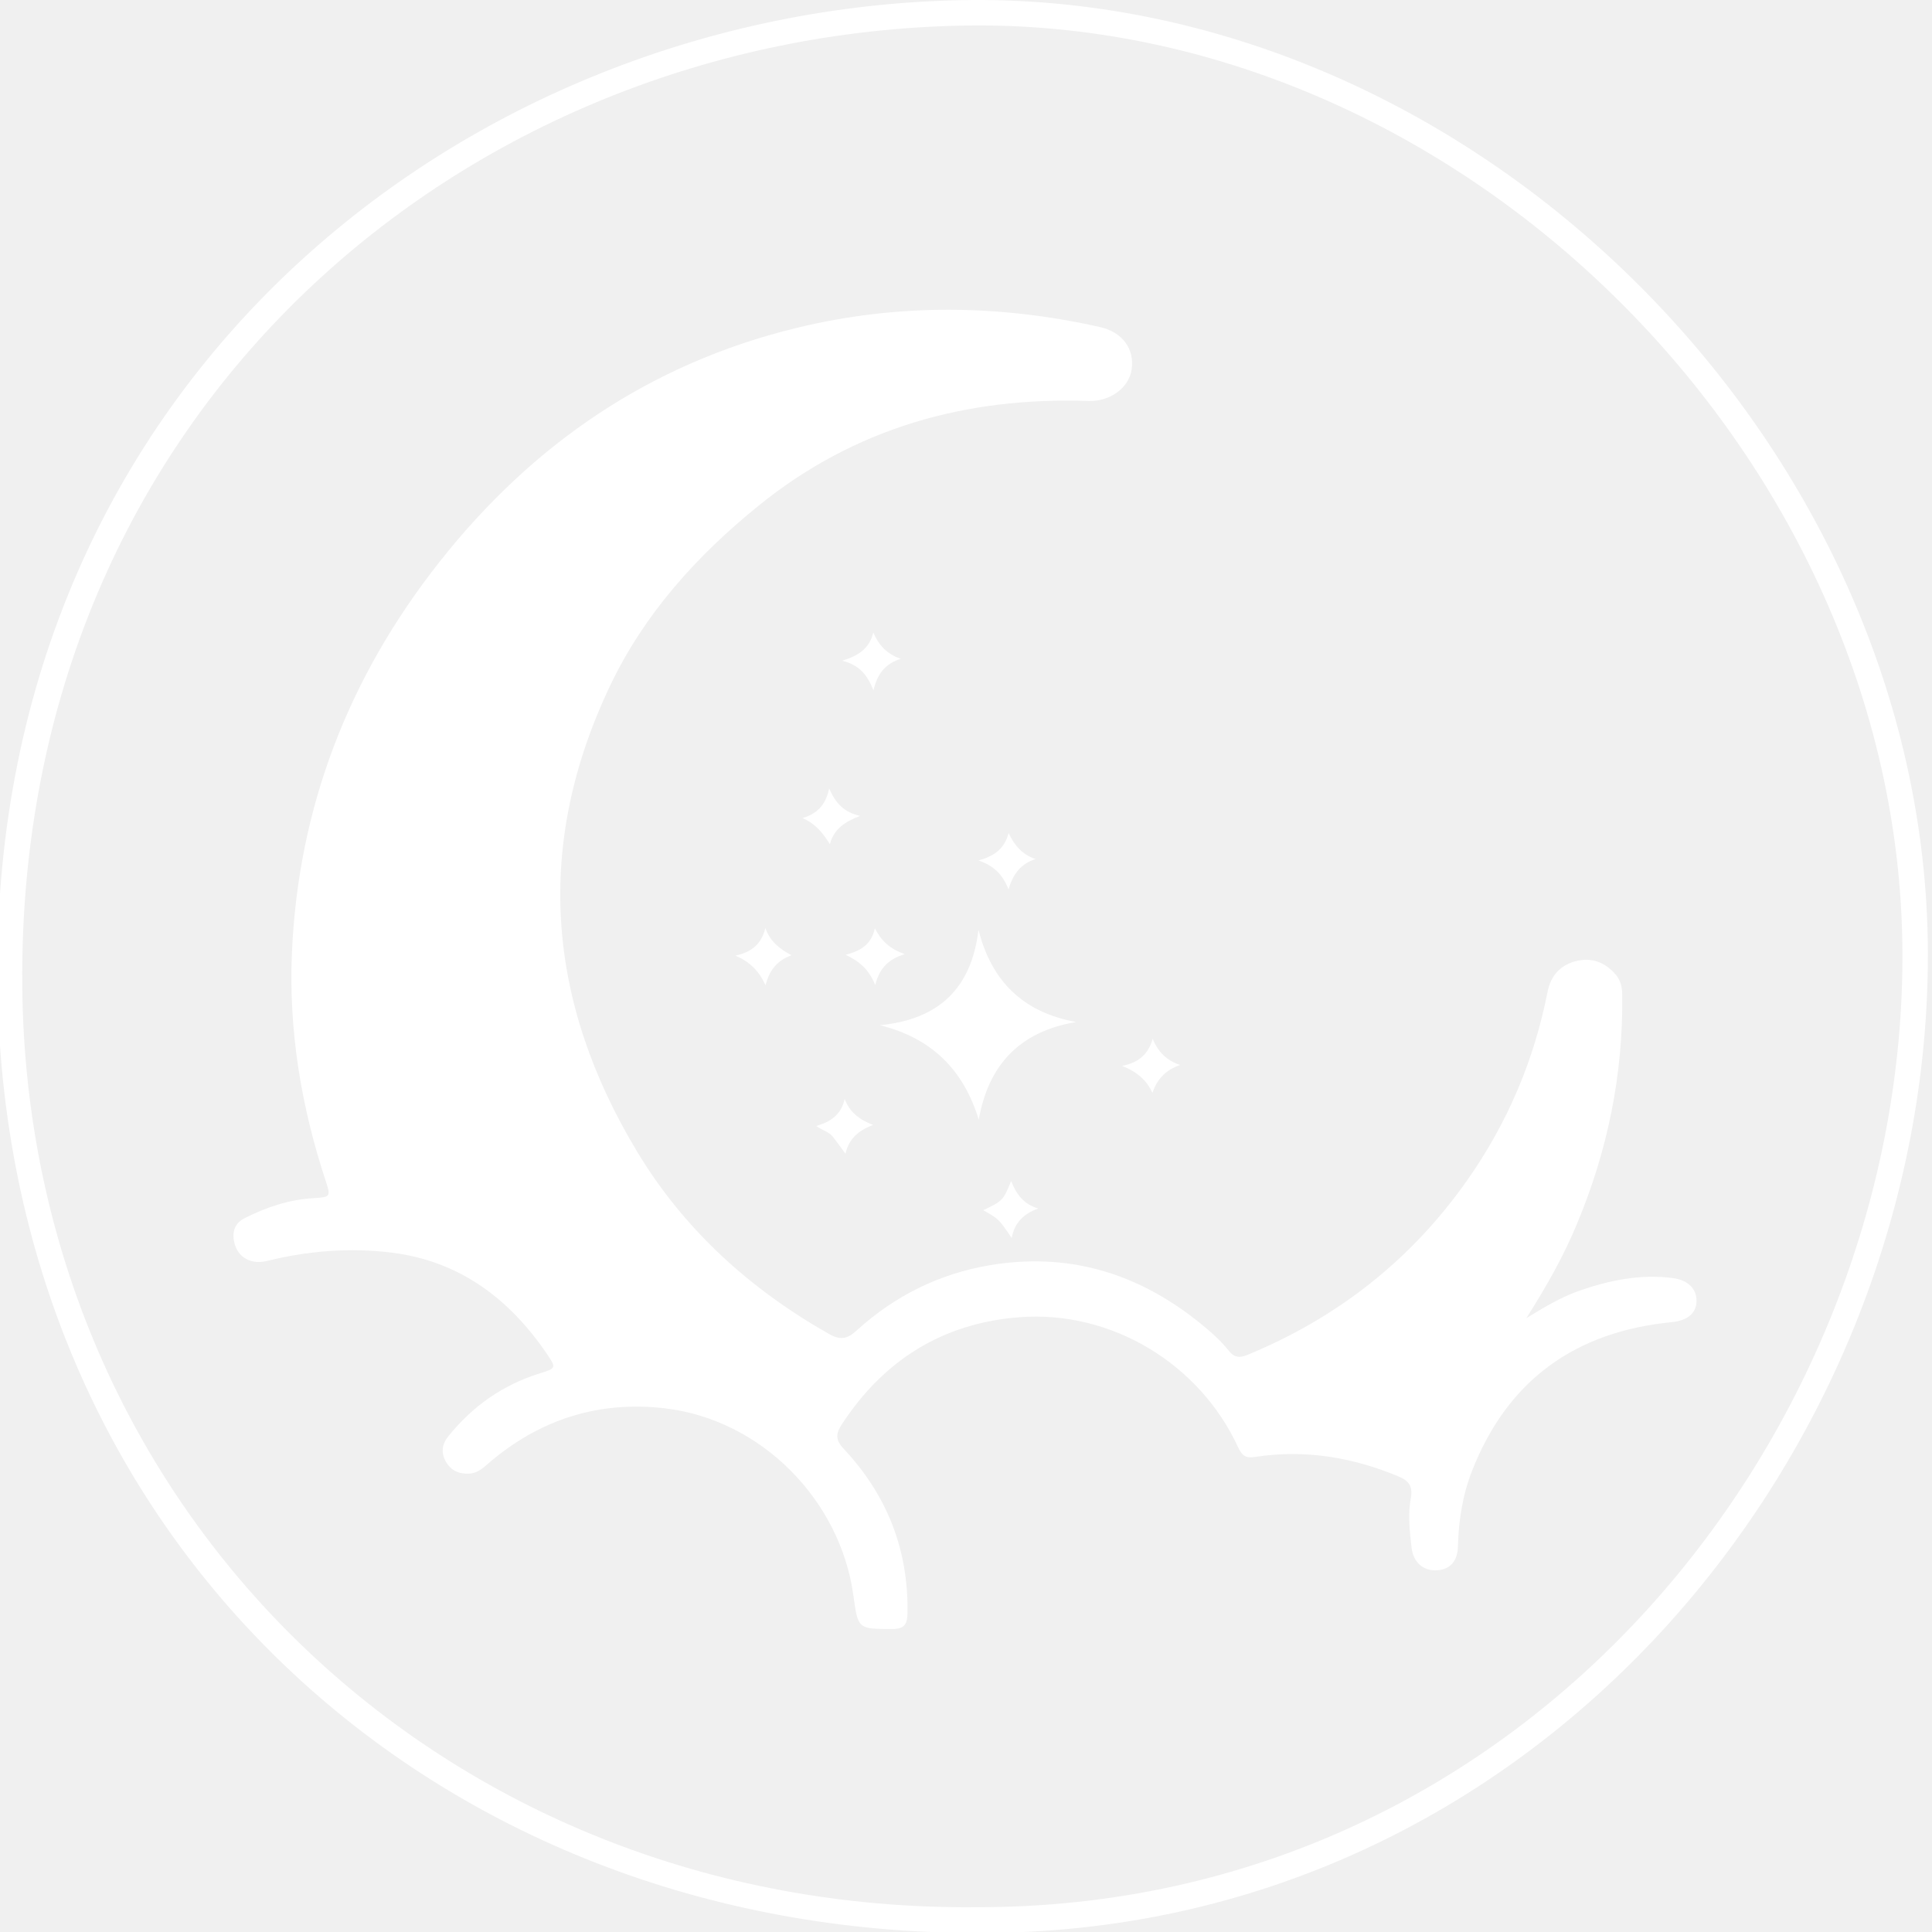
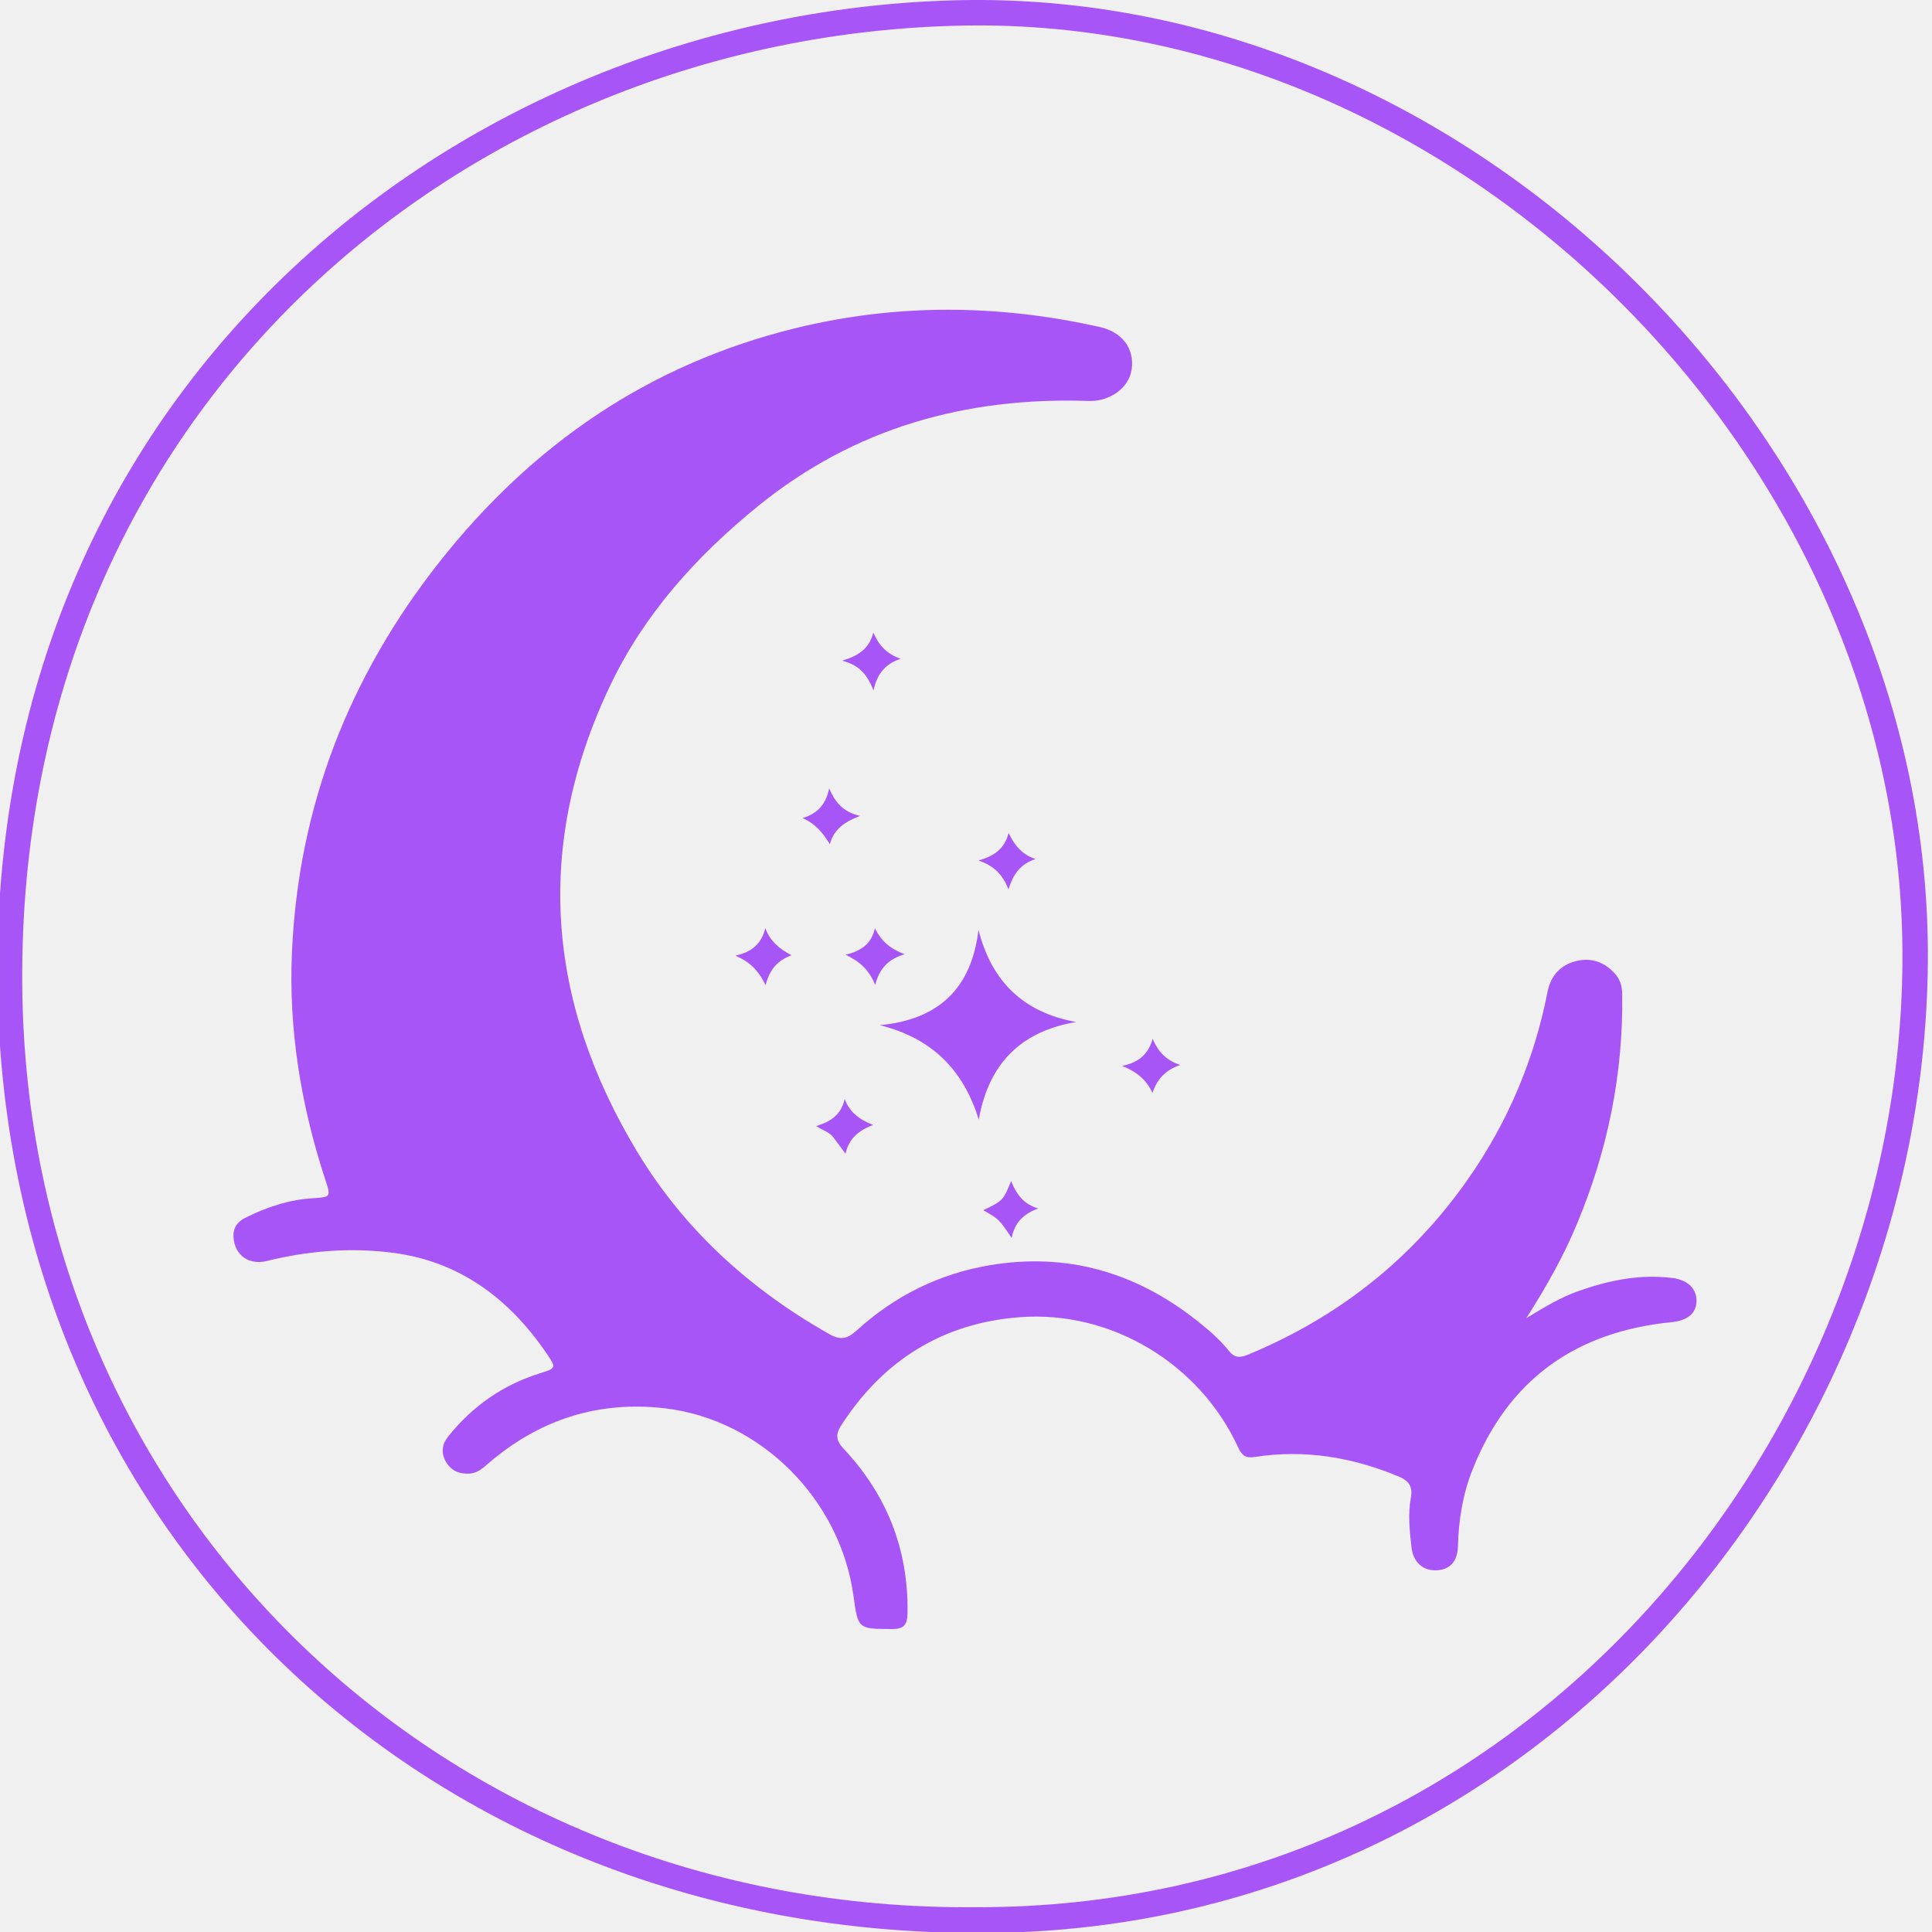
<svg xmlns="http://www.w3.org/2000/svg" width="32" height="32" viewBox="148 77 309 309" fill="none">
-   <path d="M304.519 386.151C217.379 386.291 148.109 323.011 147.579 233.201C147.019 137.531 222.869 78.691 301.489 77.031C383.479 75.291 456.009 148.071 456.339 229.121C456.669 309.201 393.459 386.391 304.519 386.151ZM304.039 382.031C392.489 382.281 452.799 305.681 452.269 228.961C451.729 149.721 380.999 79.651 302.129 81.091C222.459 82.541 150.849 142.491 151.559 234.511C152.199 318.341 218.839 382.761 304.039 382.031Z" fill="white" />
-   <path d="M392.12 287.827C395.14 285.971 397.701 284.459 400.518 283.466C405.386 281.76 410.35 280.74 415.544 281.408C417.955 281.725 419.39 283.131 419.337 285.136C419.293 287.071 417.859 288.214 415.385 288.46C399.999 289.972 389.172 297.675 383.468 312.165C381.936 316.051 381.285 320.149 381.179 324.325C381.118 326.682 379.938 328.027 377.817 328.15C375.59 328.273 374.032 326.849 373.759 324.519C373.451 321.854 373.16 319.181 373.653 316.517C373.97 314.803 373.363 313.835 371.708 313.15C364.296 310.063 356.656 308.78 348.672 310.028C347.246 310.248 346.63 309.791 346.058 308.551C339.905 295.125 325.786 286.561 311.095 287.668C298.833 288.6 289.379 294.492 282.654 304.788C281.703 306.239 281.545 307.232 282.936 308.718C289.828 316.06 293.305 324.8 293.147 334.947C293.12 336.802 292.645 337.549 290.664 337.541C285.233 337.514 285.233 337.593 284.494 332.195C282.381 316.834 269.697 304.049 254.372 302.247C243.677 300.989 234.153 304.067 225.993 311.154C225.113 311.919 224.259 312.64 223.009 312.692C221.389 312.763 220.113 312.182 219.312 310.776C218.502 309.351 218.678 307.98 219.717 306.696C223.59 301.895 228.414 298.501 234.329 296.655C236.987 295.828 236.996 295.784 235.394 293.428C229.391 284.644 221.442 278.691 210.668 277.346C203.978 276.511 197.289 277.047 190.704 278.674C188.178 279.298 186.066 278.137 185.493 275.816C185.08 274.119 185.449 272.668 187.183 271.798C190.643 270.066 194.243 268.852 198.142 268.632C200.871 268.474 200.924 268.386 200.088 265.863C196.179 254.001 194.146 241.832 194.692 229.347C195.713 205.967 203.829 185.19 218.3 166.857C233.141 148.058 251.907 135.177 275.33 129.462C291.483 125.523 307.706 125.664 323.911 129.304C327.485 130.104 329.465 132.759 328.999 136.048C328.576 139.081 325.469 141.244 322.106 141.13C302.521 140.462 284.705 145.412 269.301 157.897C259.46 165.872 251.08 175.14 245.605 186.614C233.396 212.227 235.412 237.225 249.962 261.29C257.479 273.723 267.963 283.193 280.603 290.359C282.513 291.441 283.596 291.08 285.039 289.77C291.087 284.275 298.155 280.749 306.236 279.368C318.621 277.267 329.624 280.476 339.403 288.196C341.26 289.664 343.074 291.203 344.544 293.05C345.45 294.184 346.304 294.193 347.528 293.691C361.955 287.739 373.732 278.48 382.702 265.713C389.101 256.604 393.362 246.572 395.509 235.651C396.011 233.084 397.516 231.378 400.025 230.727C402.534 230.085 404.673 230.868 406.38 232.837C407.181 233.761 407.437 234.816 407.454 236.012C407.63 248.761 405.139 260.974 400.227 272.721C398.106 277.847 395.395 282.665 392.12 287.827Z" fill="white" />
-   <path d="M304.54 256.079C302.077 248.021 296.931 242.999 288.715 240.967C298.084 240.078 303.37 235.135 304.496 225.714C306.581 233.947 311.639 238.926 320.119 240.456C311.146 241.969 306.106 247.23 304.54 256.079Z" fill="white" />
-   <path d="M274.597 229.778C272.372 230.613 271.096 232.021 270.445 234.58C269.354 232.249 267.929 230.833 265.616 229.839C268.316 229.267 269.803 227.895 270.41 225.432C271.175 227.596 272.732 228.801 274.597 229.778Z" fill="white" />
-   <path d="M287.924 225.467C288.918 227.42 290.281 228.766 292.709 229.602C290.044 230.42 288.663 231.88 287.977 234.537C286.974 232.047 285.461 230.763 283.244 229.698C285.804 229.083 287.414 227.895 287.924 225.467Z" fill="white" />
-   <path d="M280.728 212.018C279.602 210.214 278.432 208.745 276.356 207.839C278.591 207.171 280.051 205.843 280.614 203.098C281.652 205.464 282.91 206.872 285.566 207.496C283.042 208.446 281.344 209.66 280.728 212.018Z" fill="white" />
-   <path d="M282.69 182.673C285.434 181.846 287.053 180.65 287.677 178.169C288.539 180.175 289.841 181.617 292.058 182.365C289.753 183.121 288.355 184.546 287.704 187.414C286.71 184.925 285.443 183.359 282.69 182.673Z" fill="white" />
-   <path d="M313.627 214.393C311.252 215.167 310.029 216.777 309.299 219.248C308.384 216.926 307.047 215.492 304.487 214.621C307.1 213.9 308.692 212.686 309.308 210.232C310.24 212.158 311.454 213.689 313.627 214.393Z" fill="white" />
-   <path d="M332.328 251.786C331.396 249.842 330.032 248.505 327.464 247.476C330.305 246.904 331.668 245.488 332.363 243.139C333.199 245.224 334.598 246.632 336.762 247.326C334.483 248.101 333.085 249.534 332.328 251.786Z" fill="white" />
-   <path d="M305.262 270.558C308.393 269.054 308.437 269.01 309.721 265.896C310.575 268.086 311.789 269.617 314.049 270.285C311.762 271.112 310.258 272.519 309.809 275.009C307.769 271.983 307.769 271.983 305.262 270.558Z" fill="white" />
-   <path d="M283.095 252.763C283.904 254.891 285.434 256.07 287.633 256.915C285.329 257.812 283.763 259.096 283.226 261.533C282.408 260.416 281.828 259.598 281.203 258.806C280.596 258.032 279.594 257.812 278.556 257.091C280.913 256.404 282.576 255.208 283.095 252.763Z" fill="white" />
+   <path d="M304.519 386.151C217.379 386.291 148.109 323.011 147.579 233.201C147.019 137.531 222.869 78.691 301.489 77.031C383.479 75.291 456.009 148.071 456.339 229.121C456.669 309.201 393.459 386.391 304.519 386.151ZM304.039 382.031C392.489 382.281 452.799 305.681 452.269 228.961C451.729 149.721 380.999 79.651 302.129 81.091C222.459 82.541 150.849 142.491 151.559 234.511C152.199 318.341 218.839 382.761 304.039 382.031Z" fill="#A855F7" />
+   <path d="M392.12 287.827C395.14 285.971 397.701 284.459 400.518 283.466C405.386 281.76 410.35 280.74 415.544 281.408C417.955 281.725 419.39 283.131 419.337 285.136C419.293 287.071 417.859 288.214 415.385 288.46C399.999 289.972 389.172 297.675 383.468 312.165C381.936 316.051 381.285 320.149 381.179 324.325C381.118 326.682 379.938 328.027 377.817 328.15C375.59 328.273 374.032 326.849 373.759 324.519C373.451 321.854 373.16 319.181 373.653 316.517C373.97 314.803 373.363 313.835 371.708 313.15C364.296 310.063 356.656 308.78 348.672 310.028C347.246 310.248 346.63 309.791 346.058 308.551C339.905 295.125 325.786 286.561 311.095 287.668C298.833 288.6 289.379 294.492 282.654 304.788C281.703 306.239 281.545 307.232 282.936 308.718C289.828 316.06 293.305 324.8 293.147 334.947C293.12 336.802 292.645 337.549 290.664 337.541C285.233 337.514 285.233 337.593 284.494 332.195C282.381 316.834 269.697 304.049 254.372 302.247C243.677 300.989 234.153 304.067 225.993 311.154C225.113 311.919 224.259 312.64 223.009 312.692C221.389 312.763 220.113 312.182 219.312 310.776C218.502 309.351 218.678 307.98 219.717 306.696C223.59 301.895 228.414 298.501 234.329 296.655C236.987 295.828 236.996 295.784 235.394 293.428C229.391 284.644 221.442 278.691 210.668 277.346C203.978 276.511 197.289 277.047 190.704 278.674C188.178 279.298 186.066 278.137 185.493 275.816C185.08 274.119 185.449 272.668 187.183 271.798C190.643 270.066 194.243 268.852 198.142 268.632C200.871 268.474 200.924 268.386 200.088 265.863C196.179 254.001 194.146 241.832 194.692 229.347C195.713 205.967 203.829 185.19 218.3 166.857C233.141 148.058 251.907 135.177 275.33 129.462C291.483 125.523 307.706 125.664 323.911 129.304C327.485 130.104 329.465 132.759 328.999 136.048C328.576 139.081 325.469 141.244 322.106 141.13C302.521 140.462 284.705 145.412 269.301 157.897C259.46 165.872 251.08 175.14 245.605 186.614C233.396 212.227 235.412 237.225 249.962 261.29C257.479 273.723 267.963 283.193 280.603 290.359C282.513 291.441 283.596 291.08 285.039 289.77C291.087 284.275 298.155 280.749 306.236 279.368C318.621 277.267 329.624 280.476 339.403 288.196C341.26 289.664 343.074 291.203 344.544 293.05C345.45 294.184 346.304 294.193 347.528 293.691C361.955 287.739 373.732 278.48 382.702 265.713C389.101 256.604 393.362 246.572 395.509 235.651C396.011 233.084 397.516 231.378 400.025 230.727C402.534 230.085 404.673 230.868 406.38 232.837C407.181 233.761 407.437 234.816 407.454 236.012C407.63 248.761 405.139 260.974 400.227 272.721C398.106 277.847 395.395 282.665 392.12 287.827Z" fill="#A855F7" />
+   <path d="M304.54 256.079C302.077 248.021 296.931 242.999 288.715 240.967C298.084 240.078 303.37 235.135 304.496 225.714C306.581 233.947 311.639 238.926 320.119 240.456C311.146 241.969 306.106 247.23 304.54 256.079Z" fill="#A855F7" />
+   <path d="M274.597 229.778C272.372 230.613 271.096 232.021 270.445 234.58C269.354 232.249 267.929 230.833 265.616 229.839C268.316 229.267 269.803 227.895 270.41 225.432C271.175 227.596 272.732 228.801 274.597 229.778Z" fill="#A855F7" />
+   <path d="M287.924 225.467C288.918 227.42 290.281 228.766 292.709 229.602C290.044 230.42 288.663 231.88 287.977 234.537C286.974 232.047 285.461 230.763 283.244 229.698C285.804 229.083 287.414 227.895 287.924 225.467Z" fill="#A855F7" />
+   <path d="M280.728 212.018C279.602 210.214 278.432 208.745 276.356 207.839C278.591 207.171 280.051 205.843 280.614 203.098C281.652 205.464 282.91 206.872 285.566 207.496C283.042 208.446 281.344 209.66 280.728 212.018Z" fill="#A855F7" />
+   <path d="M282.69 182.673C285.434 181.846 287.053 180.65 287.677 178.169C288.539 180.175 289.841 181.617 292.058 182.365C289.753 183.121 288.355 184.546 287.704 187.414C286.71 184.925 285.443 183.359 282.69 182.673Z" fill="#A855F7" />
+   <path d="M313.627 214.393C311.252 215.167 310.029 216.777 309.299 219.248C308.384 216.926 307.047 215.492 304.487 214.621C307.1 213.9 308.692 212.686 309.308 210.232C310.24 212.158 311.454 213.689 313.627 214.393Z" fill="#A855F7" />
+   <path d="M332.328 251.786C331.396 249.842 330.032 248.505 327.464 247.476C330.305 246.904 331.668 245.488 332.363 243.139C333.199 245.224 334.598 246.632 336.762 247.326C334.483 248.101 333.085 249.534 332.328 251.786Z" fill="#A855F7" />
+   <path d="M305.262 270.558C308.393 269.054 308.437 269.01 309.721 265.896C310.575 268.086 311.789 269.617 314.049 270.285C311.762 271.112 310.258 272.519 309.809 275.009C307.769 271.983 307.769 271.983 305.262 270.558Z" fill="#A855F7" />
+   <path d="M283.095 252.763C283.904 254.891 285.434 256.07 287.633 256.915C285.329 257.812 283.763 259.096 283.226 261.533C282.408 260.416 281.828 259.598 281.203 258.806C280.596 258.032 279.594 257.812 278.556 257.091C280.913 256.404 282.576 255.208 283.095 252.763Z" fill="#A855F7" />
</svg>
